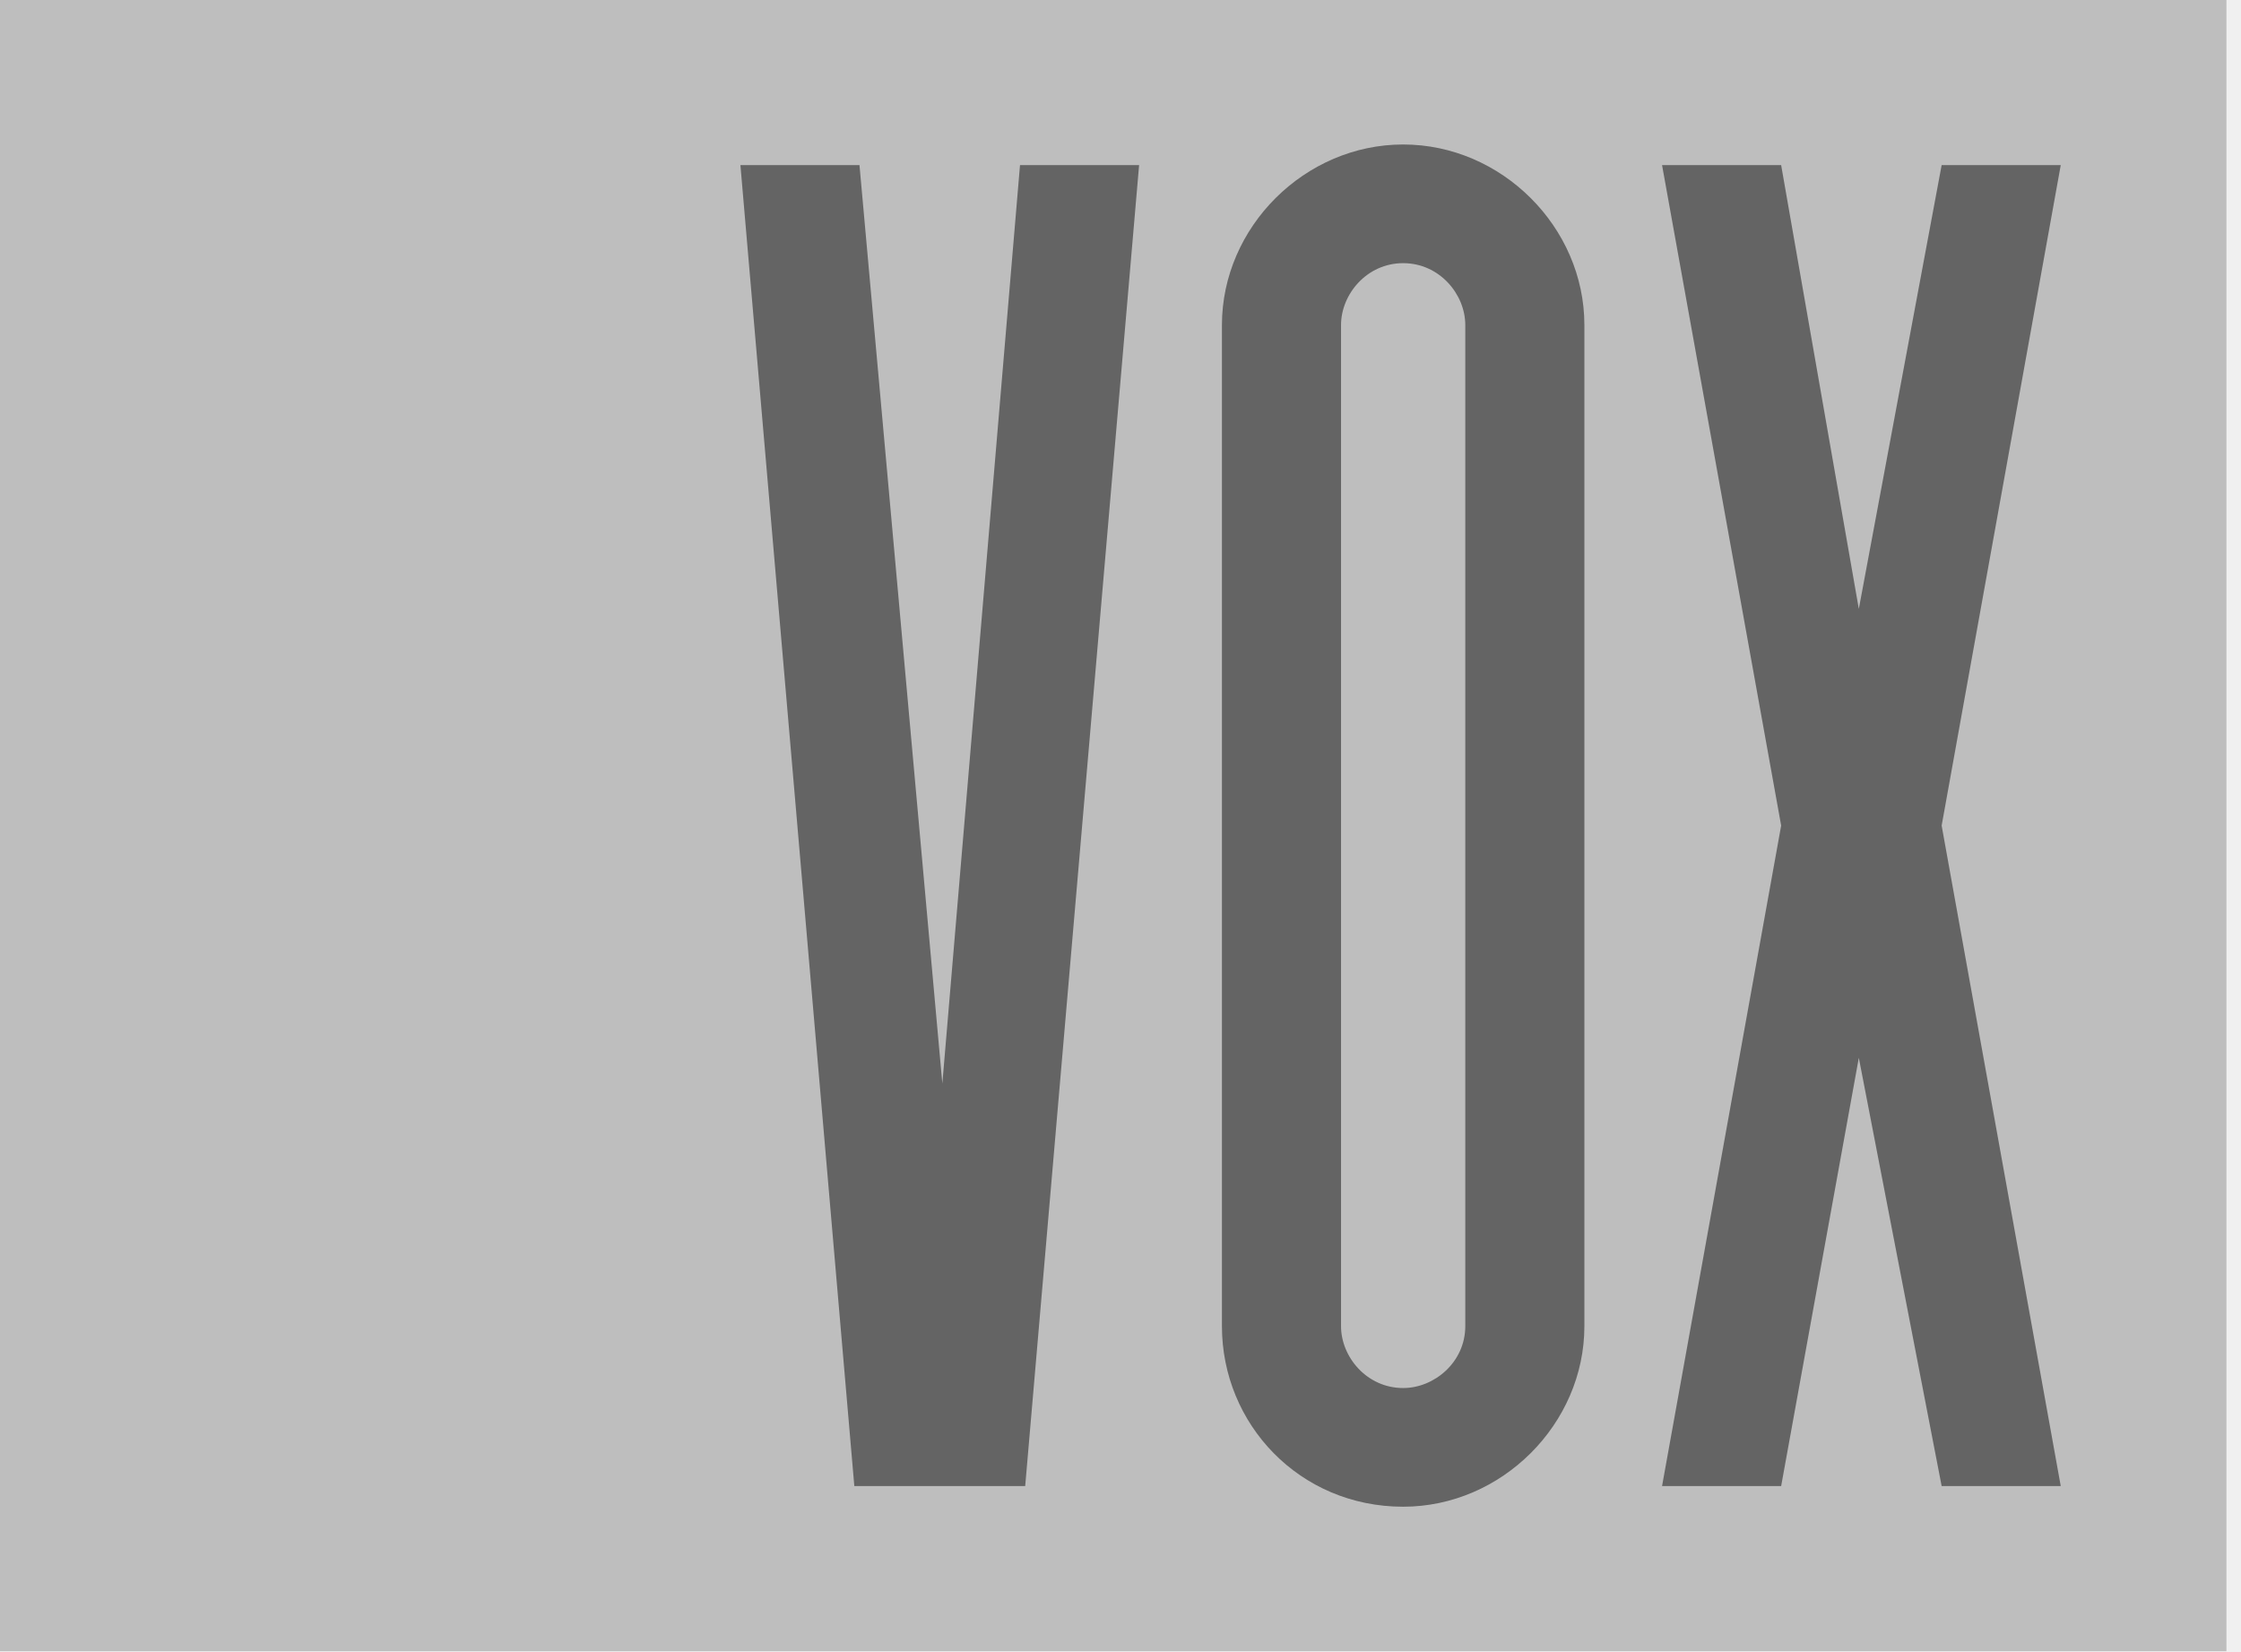
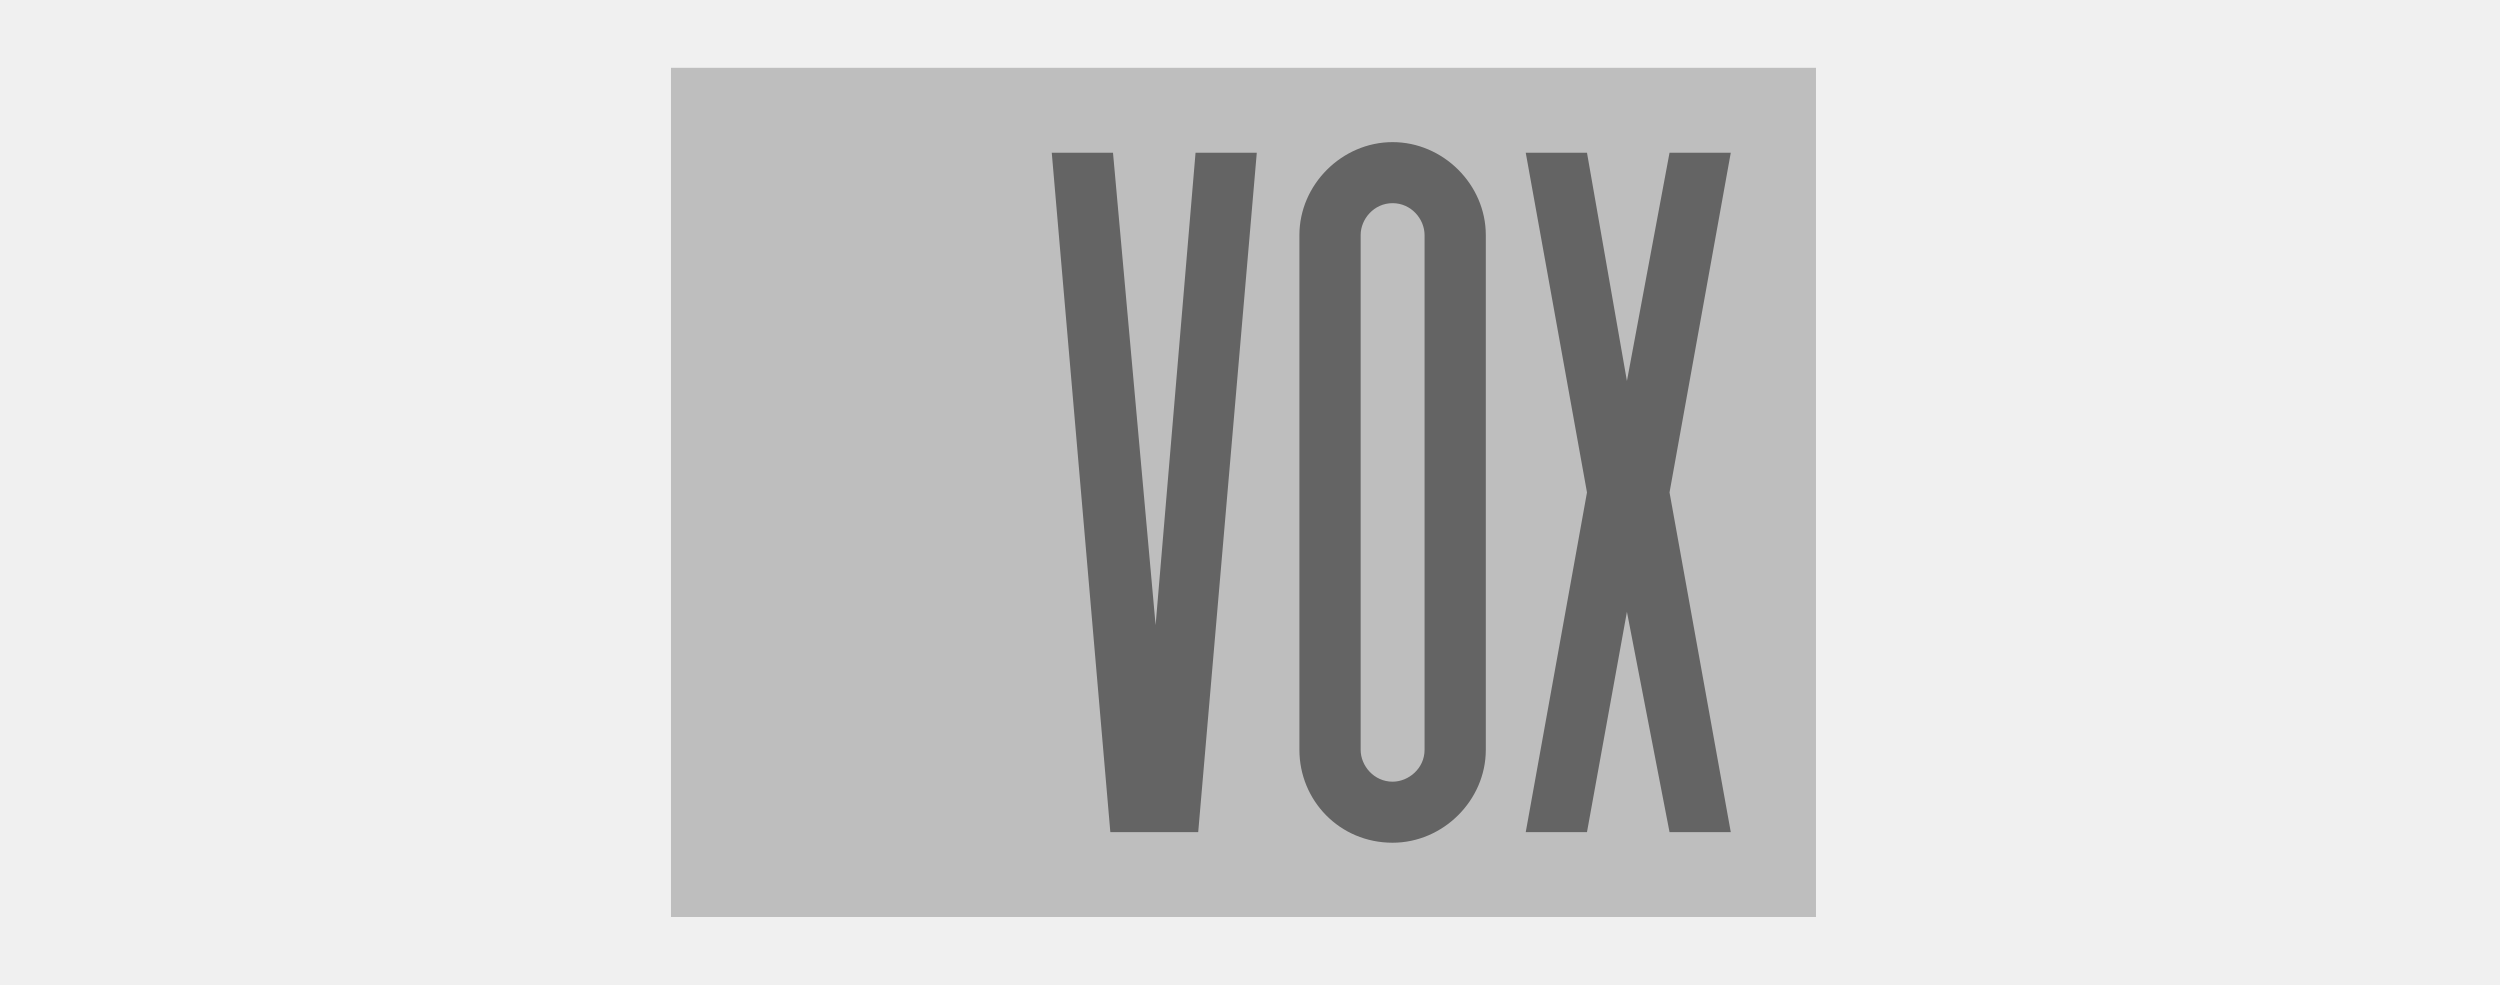
- <svg xmlns="http://www.w3.org/2000/svg" width="76" height="56" viewBox="0 0 76 56" fill="none">
-   <g clip-path="url(#clip0_84_153)">
-     <path d="M75.506 0H0V56H75.506V0Z" fill="#BEBEBE" />
-     <path d="M69.887 5.6L65.848 28L69.887 50.4H65.848L63.039 35.875L60.405 50.4H56.366L60.405 28L56.366 5.6H60.405L63.039 20.65L65.848 5.6H69.887Z" fill="#646464" />
-     <path d="M45.479 11.025V44.975C45.479 46.025 46.357 47.075 47.586 47.075C48.64 47.075 49.693 46.2 49.693 44.975V11.025C49.693 9.975 48.815 8.925 47.586 8.925C46.357 8.925 45.479 9.975 45.479 11.025ZM41.44 44.975V11.025C41.44 7.7 44.25 4.9 47.586 4.9C50.922 4.9 53.732 7.7 53.732 11.025V44.975C53.732 48.3 50.922 51.1 47.586 51.1C44.074 51.1 41.44 48.3 41.44 44.975Z" fill="#646464" />
-     <path d="M38.631 5.6L34.768 50.4H28.973L25.11 5.6H29.148L31.958 36.75L34.592 5.6H38.631Z" fill="#646464" />
+ <svg xmlns="http://www.w3.org/2000/svg" width="165" height="65" viewBox="0 0 165 65" fill="none">
+   <g clip-path="url(#clip0_318_155)">
+     <path d="M119.855 4.476H44.285V60.524H119.855V4.476Z" fill="#BEBEBE" />
+     <path d="M114.231 10.081L110.189 32.5L114.231 54.919H110.189L107.377 40.382L104.741 54.919H100.699L104.741 32.5L100.699 10.081H104.741L107.377 25.144L110.189 10.081H114.231Z" fill="#646464" />
+     <path d="M89.803 15.511V49.49C89.803 50.541 90.682 51.591 91.912 51.591C92.966 51.591 94.021 50.716 94.021 49.49V15.511C94.021 14.46 93.142 13.409 91.912 13.409C90.682 13.409 89.803 14.46 89.803 15.511ZM85.761 49.49V15.511C85.761 12.183 88.573 9.38 91.912 9.38C95.251 9.38 98.063 12.183 98.063 15.511V49.49C98.063 52.817 95.251 55.62 91.912 55.62C88.397 55.62 85.761 52.817 85.761 49.49Z" fill="#646464" />
+     <path d="M82.948 10.081L79.082 54.919H73.282L69.416 10.081H73.458L76.27 41.257L78.906 10.081H82.948Z" fill="#646464" />
  </g>
  <defs>
-     <clipPath id="clip0_84_153">
-       <rect width="75.506" height="56" fill="white" />
+     <clipPath id="clip0_318_155">
+       <rect width="75.57" height="56.047" fill="white" transform="translate(44.2852 4.47626)" />
    </clipPath>
  </defs>
</svg>
